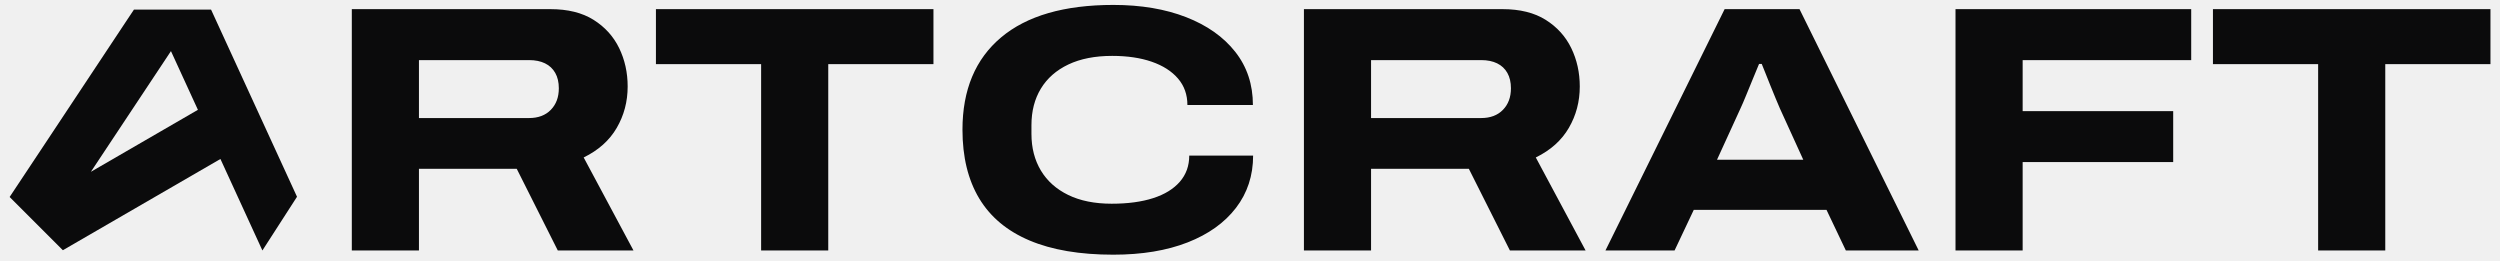
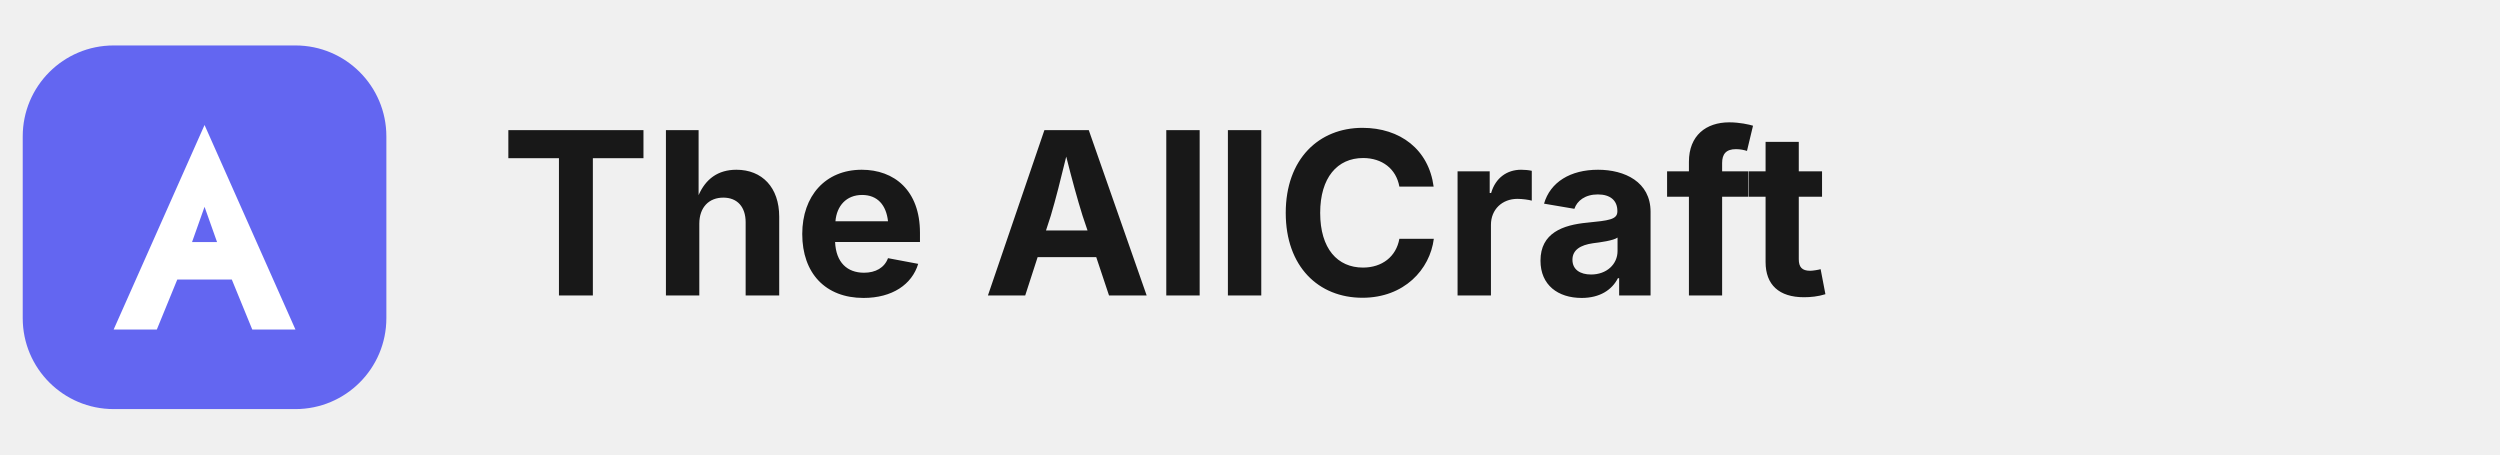
- <svg xmlns="http://www.w3.org/2000/svg" viewBox="-4 -4 1038.05 108" role="img" aria-label="ArtCraft">
-   <g fill="#0b0b0c">
-     <path transform="scale(1.02564)" d="M104.28,49.49L81.55,0h-31.23l-3.17,4.76L14.75,53.63,0,75.85l21.55,21.55,63.79-36.94,16.99,37.04,14.01-21.74-12.06-26.27ZM32.89,65.66l32.42-48.87,10.91,23.77-43.32,25.09Z" />
-     <path d="M142.078 100.0V-0.206H224.509Q235.392 -0.206 242.471 4.245Q249.55 8.696 253.084 15.976Q256.617 23.257 256.617 31.918Q256.617 41.292 252.086 49.09Q247.554 56.889 238.354 61.383L259.035 100.0H227.606L210.563 66.092H169.955V100.0ZM169.955 45.015H215.678Q221.385 45.015 224.711 41.609Q228.037 38.202 228.037 32.656Q228.037 28.91 226.554 26.283Q225.07 23.656 222.315 22.306Q219.56 20.956 215.678 20.956H169.955Z M312.033 100.0V22.639H268.355V-0.206H383.588V22.639H339.91V100.0Z M458.272 101.749Q437.407 101.749 423.464 95.845Q409.52 89.942 402.579 78.383Q395.637 66.824 395.637 49.854Q395.637 25.013 411.681 11.529Q427.726 -1.955 458.306 -1.955Q475.457 -1.955 488.508 3.126Q501.56 8.208 508.896 17.516Q516.232 26.825 516.232 39.593H489.033Q489.033 33.147 485.116 28.595Q481.199 24.043 474.205 21.625Q467.211 19.207 457.809 19.207Q447.11 19.207 439.606 22.774Q432.102 26.34 428.19 32.796Q424.278 39.251 424.278 47.959V51.603Q424.278 60.277 428.19 66.805Q432.102 73.333 439.559 76.96Q447.015 80.587 457.593 80.587Q467.614 80.587 474.801 78.272Q481.988 75.957 485.893 71.465Q489.797 66.973 489.797 60.613H516.318Q516.318 73.029 509.205 82.308Q502.092 91.586 489.083 96.668Q476.075 101.749 458.272 101.749Z M537.414 100.0V-0.206H619.845Q630.727 -0.206 637.806 4.245Q644.886 8.696 648.419 15.976Q651.953 23.257 651.953 31.918Q651.953 41.292 647.421 49.09Q642.889 56.889 633.69 61.383L654.37 100.0H622.941L605.898 66.092H565.291V100.0ZM565.291 45.015H611.013Q616.72 45.015 620.046 41.609Q623.372 38.202 623.372 32.656Q623.372 28.91 621.889 26.283Q620.406 23.656 617.65 22.306Q614.895 20.956 611.013 20.956H565.291Z M662.616 100.0 712.1 -0.206H743.193L792.677 100.0H762.433L754.402 83.141H699.287L691.317 100.0ZM708.937 62.321H744.753L735.018 40.962Q734.409 39.539 733.295 36.887Q732.181 34.234 731.007 31.285Q729.833 28.337 728.86 25.901Q727.887 23.466 727.501 22.538H726.395Q725.264 25.272 723.798 28.822Q722.332 32.371 720.982 35.689Q719.632 39.007 718.672 41.048Z M807.967 100.0V-0.206H905.831V20.956H835.845V42.144H898.353V63.306H835.845V100.0Z M958.535 100.0V22.639H914.857V-0.206H1030.09V22.639H986.412V100.0Z" />
-   </g>
+ <svg xmlns="http://www.w3.org/2000/svg" viewBox="0 0 220 40" width="220" height="40">
+   <rect x="2" y="4" width="32" height="32" rx="8" fill="#6366F1" />
+   <path d="M18 11 L26 29 H22.2 L20.4 24.6 H15.6 L13.8 29 H10 Z M16.9 21.3 H19.1 L18 18.2 Z" fill="#FFFFFF" />
+   <text x="44" y="26" font-family="system-ui, -apple-system, sans-serif" font-size="20" font-weight="700" fill="#181818">The AllCraft</text>
</svg>
